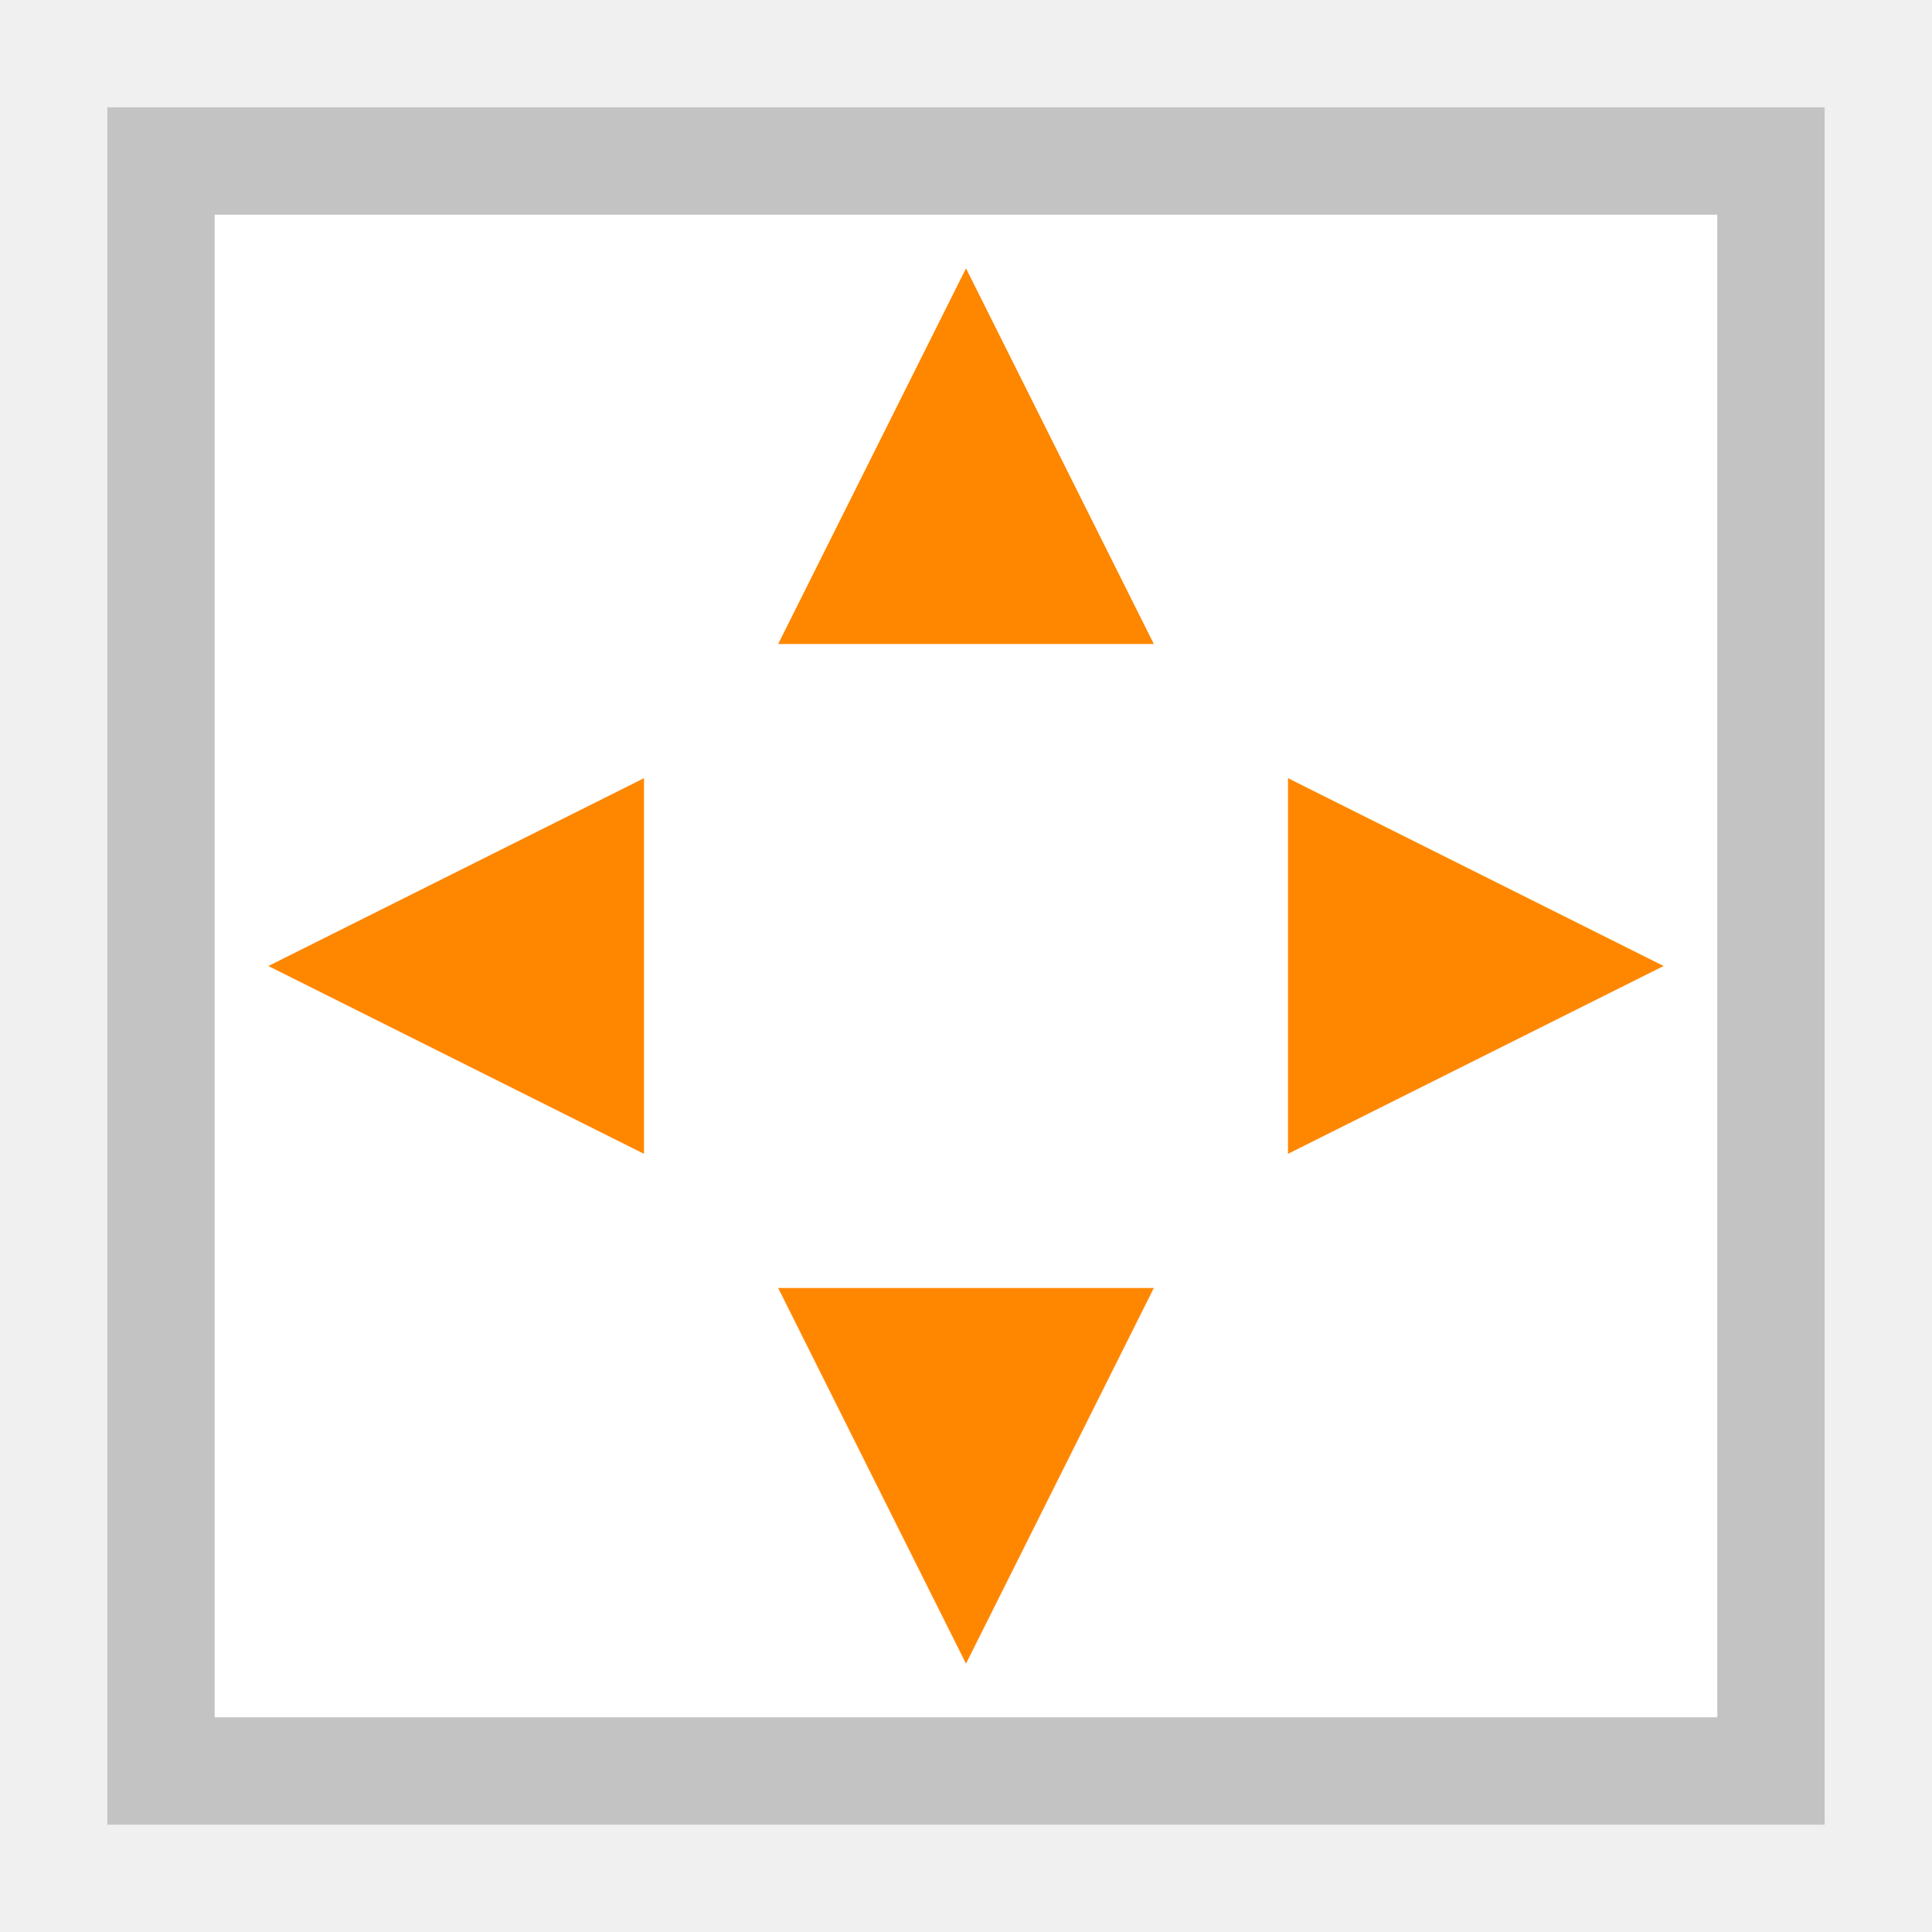
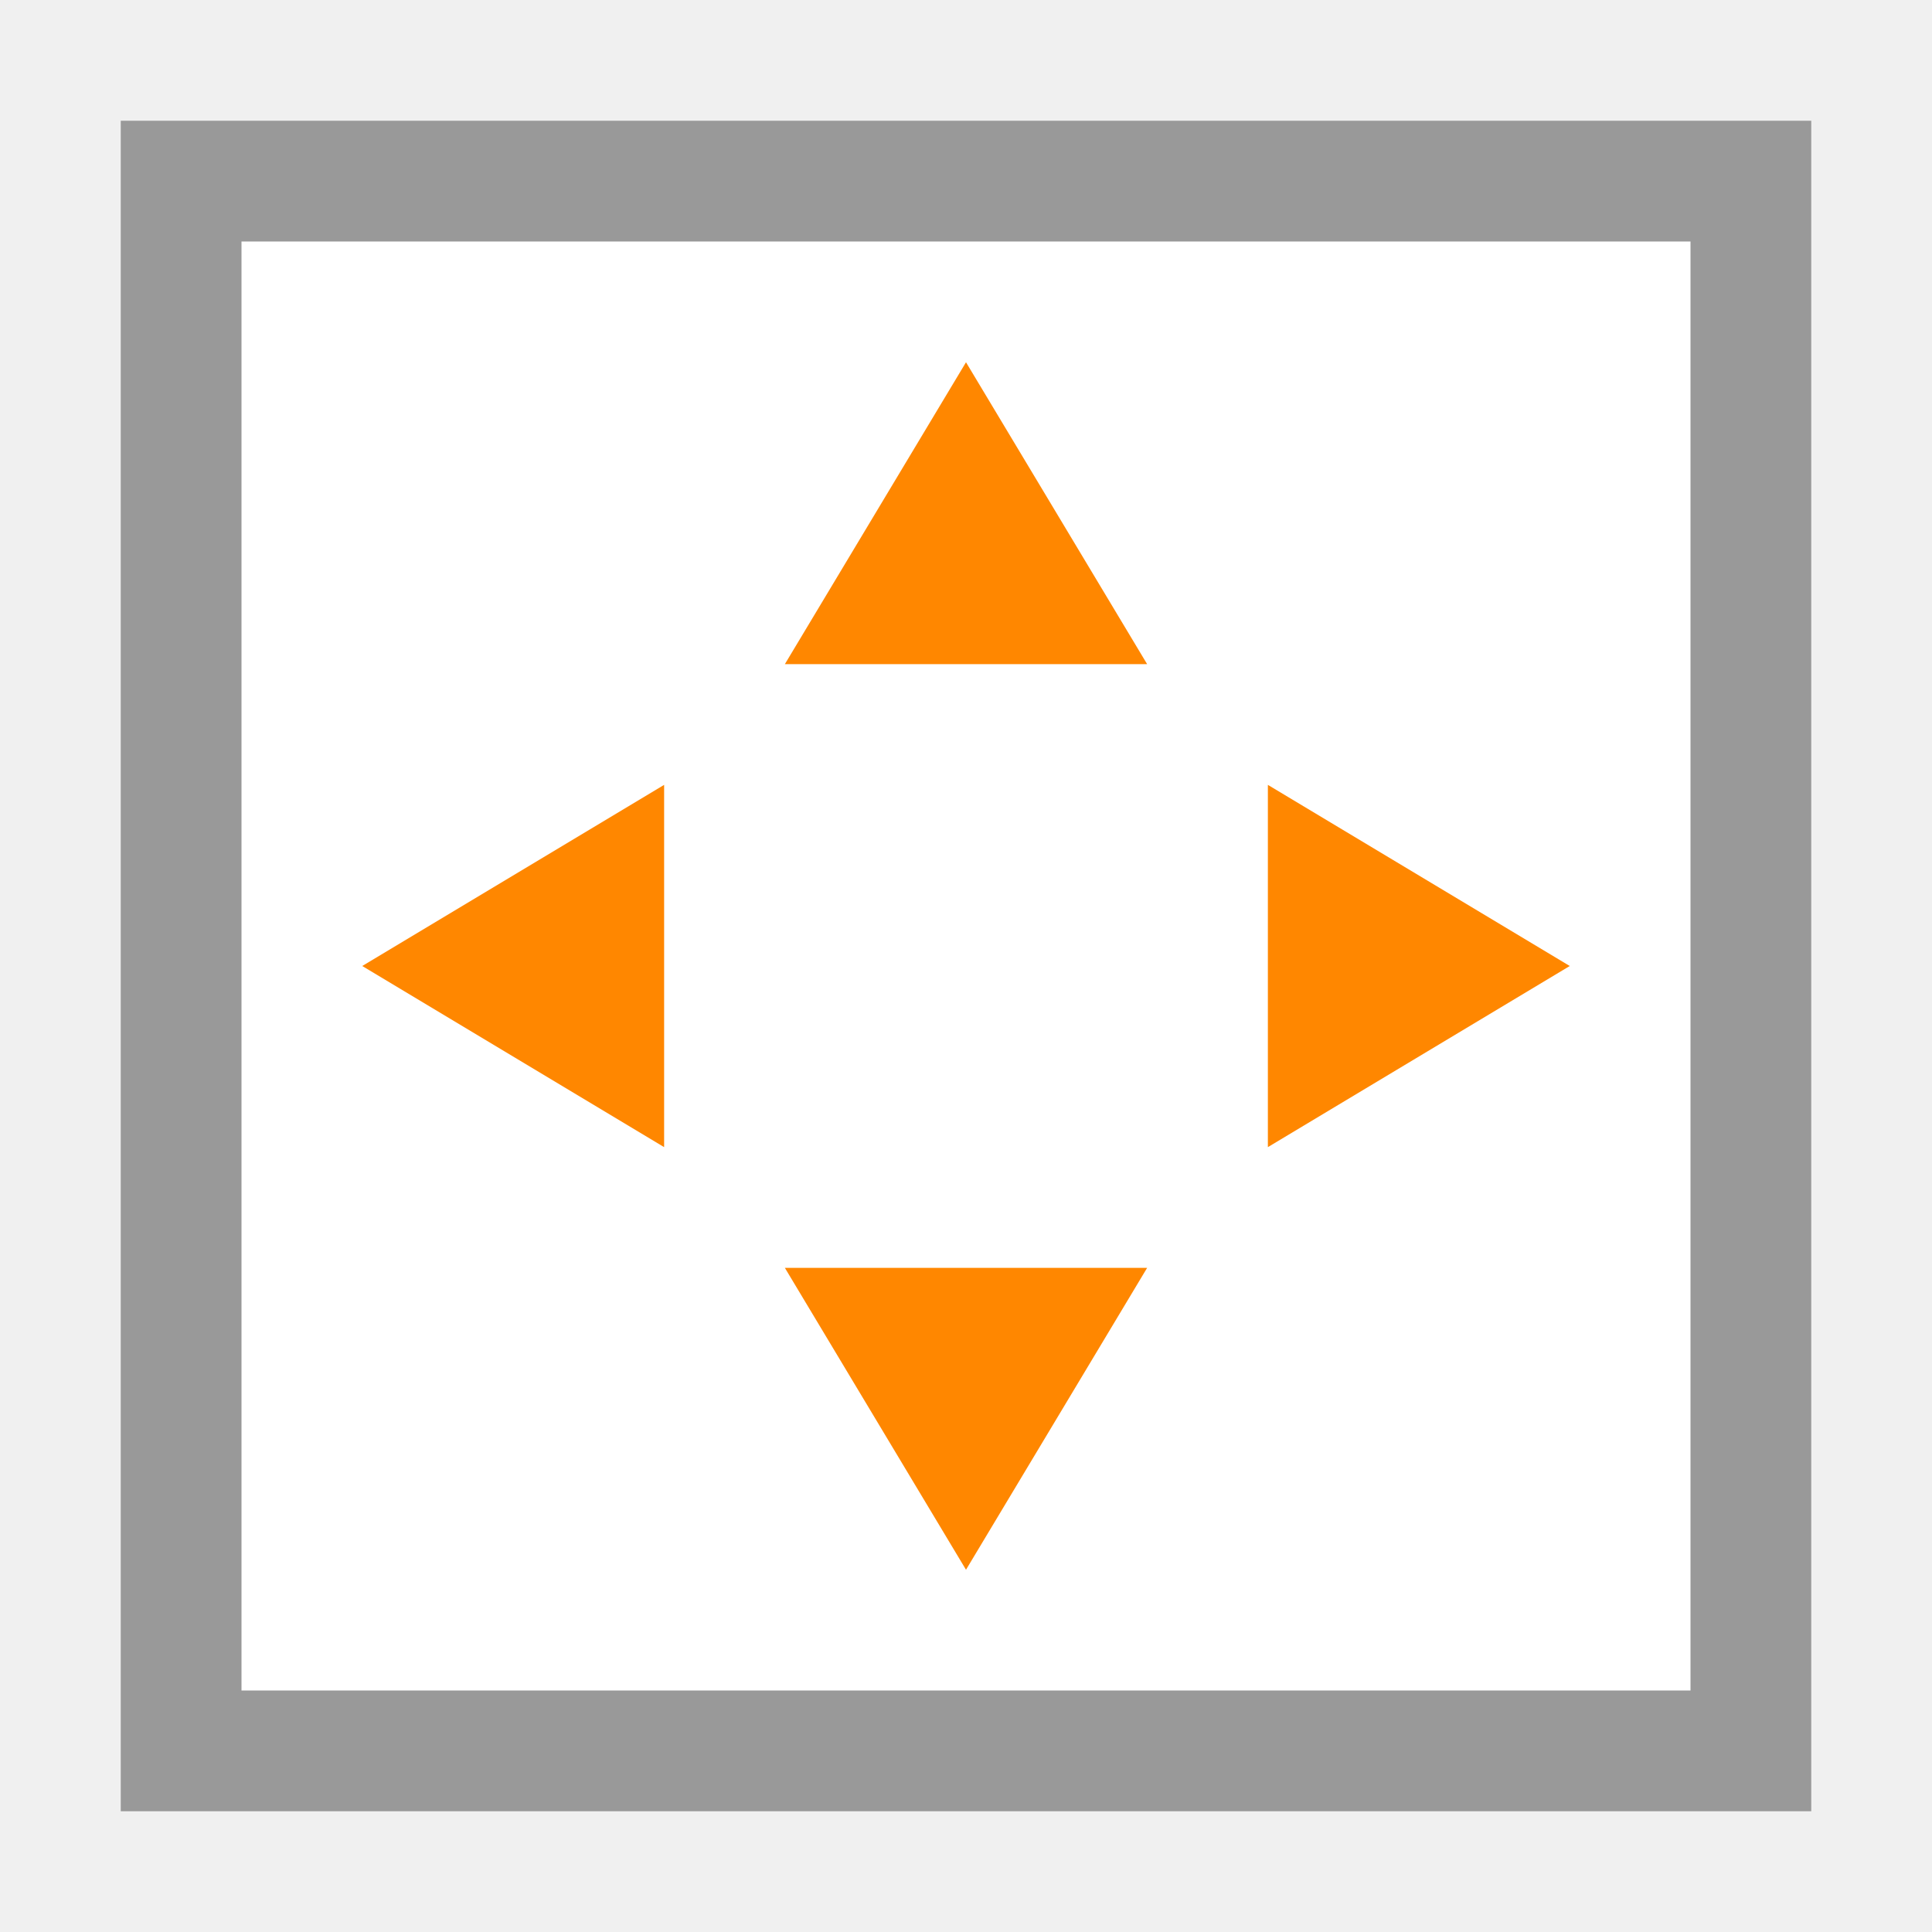
- <svg xmlns="http://www.w3.org/2000/svg" width="36" height="36" viewBox="0 0 36 36">
-   <g fill="none" fill-rule="nonzero">
-     <path fill="#FFF" d="M4 4h28v28H4z" />
-     <path fill="#C3C3C3" d="M2 2v32h32V2H2zm2 2h28v28H4V4z" />
-     <path fill="#FF8700" d="M24 14.5l7 3.5-7 3.5v-7zm-12 7L5 18l7-3.5v7zm2.5-9.5L18 5l3.5 7h-7zm7 12L18 31l-3.5-7h7z" />
-   </g>
+ <svg xmlns="http://www.w3.org/2000/svg" width="32" height="32" viewBox="0 0 32 32">
+   <path fill="#999" d="M2 2v28h28V2z" />
+   <path fill="#FFF" d="M4 4h24v24H4z" />
+   <path fill="#FF8700" d="M19 21l-3 5-3-5h6zm2-8l5 3-5 3v-6zm-10 0v6l-5-3 5-3zm5-7l3 5h-6l3-5z" />
</svg>
